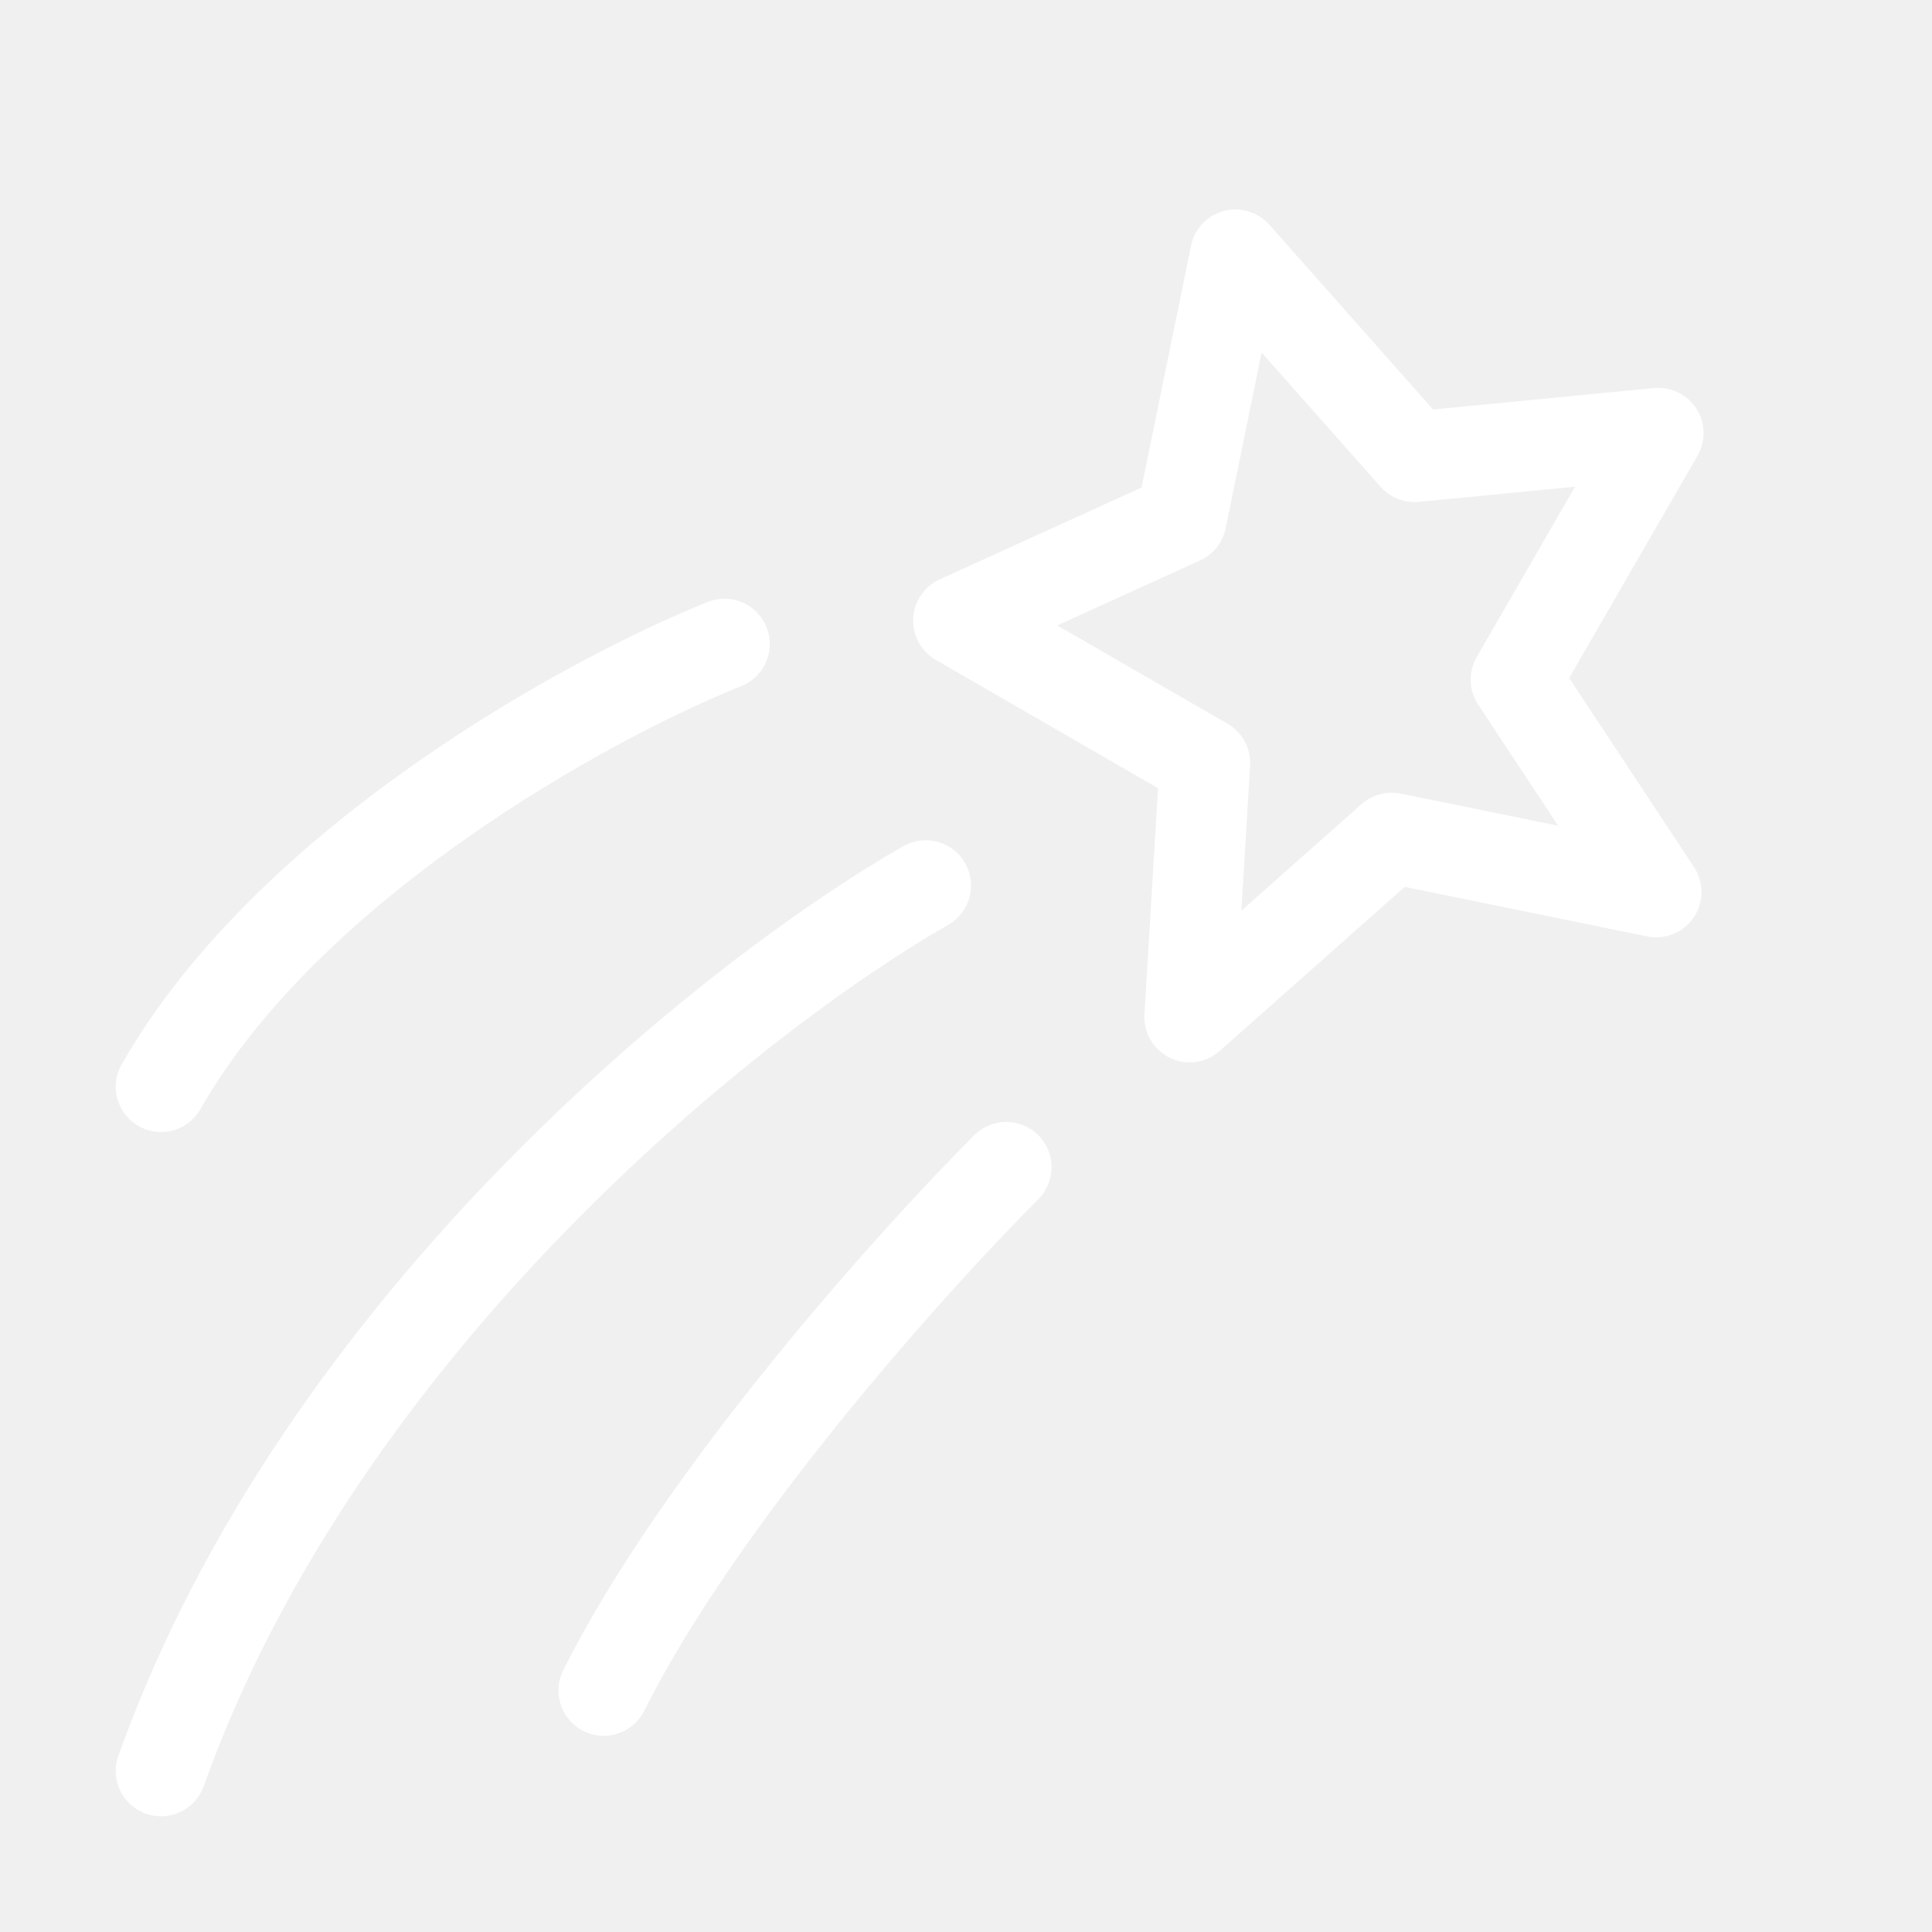
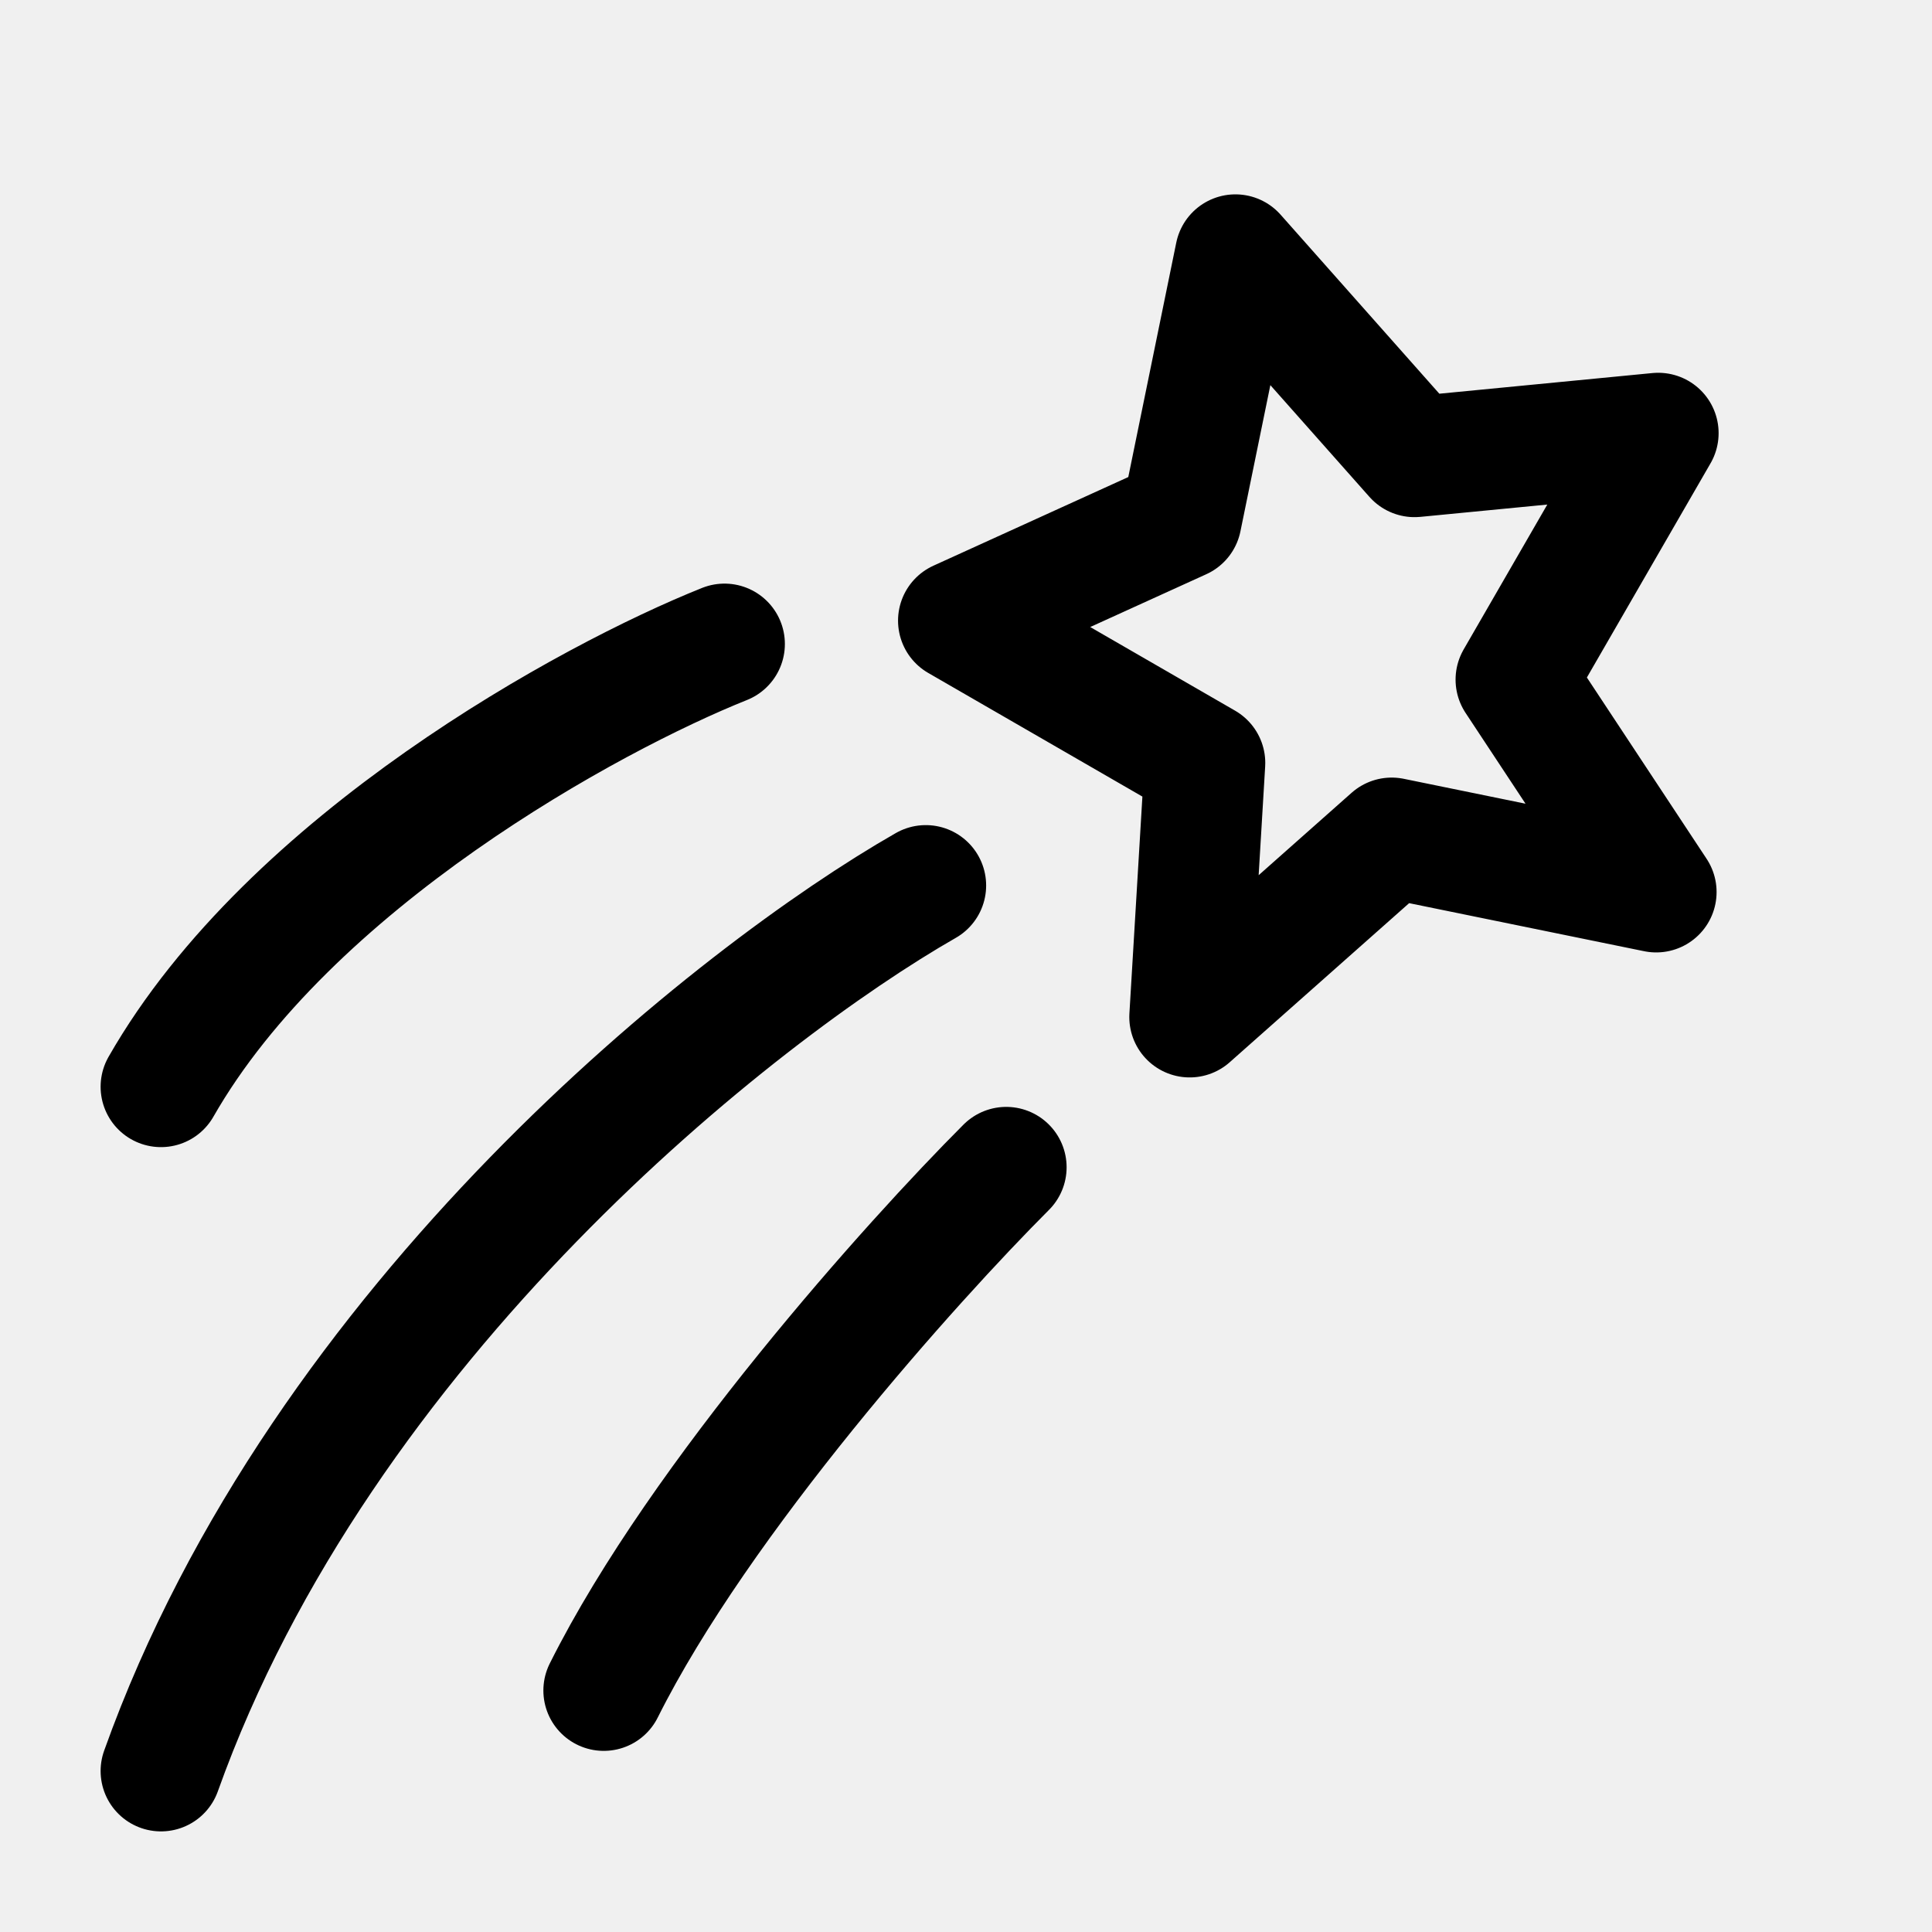
- <svg xmlns="http://www.w3.org/2000/svg" width="32" height="32" fill="none">
-   <path stroke="#fff" stroke-linecap="round" stroke-linejoin="round" stroke-width="1.5" d="M12 10.667c-2.222.889-7.2 3.6-9.333 7.333m12.666-3.333c-3.11 1.777-10 7.2-12.666 14.666m14-10C15.11 20.89 11.6 24.8 10 28M20.462 4.22l-.896 4.38-3.692 1.68 4.083 2.357-.253 4.209 3.346-2.967 4.382.896-2.323-3.518 2.357-4.083-4.037.392-2.967-3.347Z" />
+ <svg xmlns="http://www.w3.org/2000/svg" width="40" height="40" viewBox="0 0 40 40" fill="none">
+   <path d="M15 13.333C12.222 14.444 6 17.833 3.333 22.5M19.167 18.333C15.278 20.556 6.667 27.333 3.333 36.667M20.833 24.167C18.889 26.111 14.5 31 12.5 35M25.578 5.274L24.457 10.751L19.843 12.85L24.946 15.796L24.631 21.057L28.813 17.349L34.29 18.469L31.386 14.071L34.332 8.968L29.287 9.457L25.578 5.274Z" stroke="black" stroke-width="2.5" stroke-linecap="round" stroke-linejoin="round" />
</svg>
